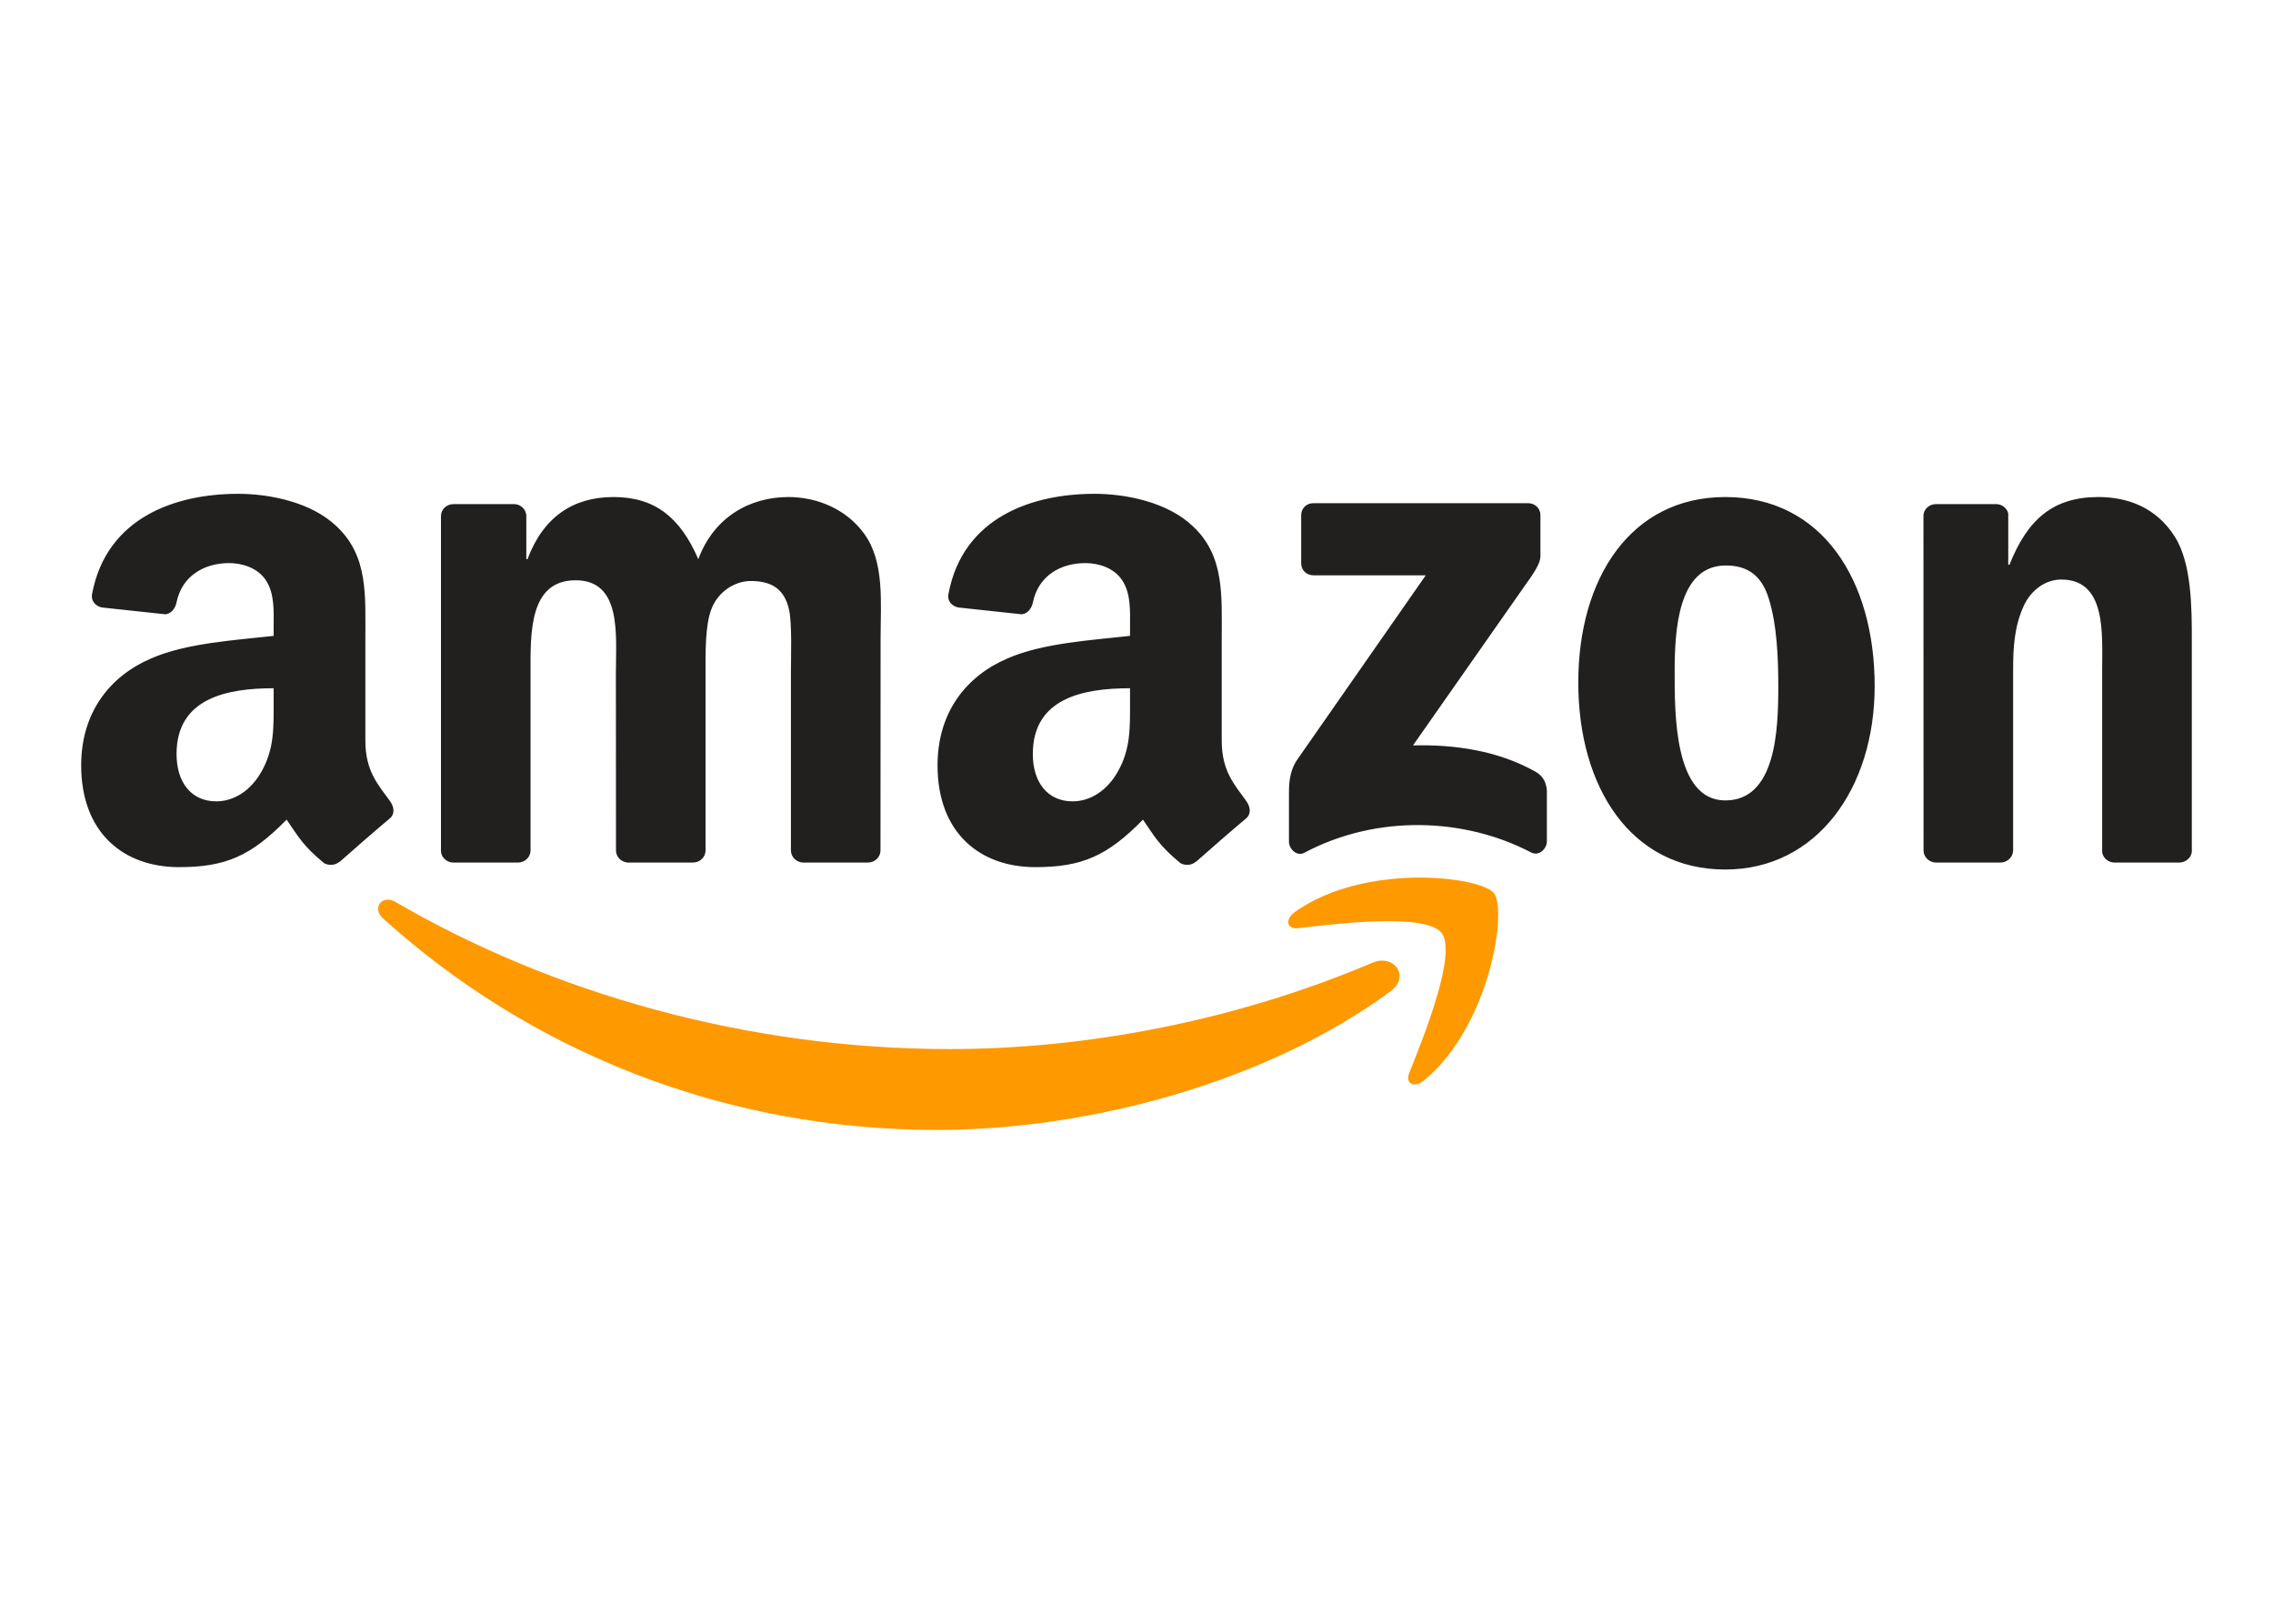
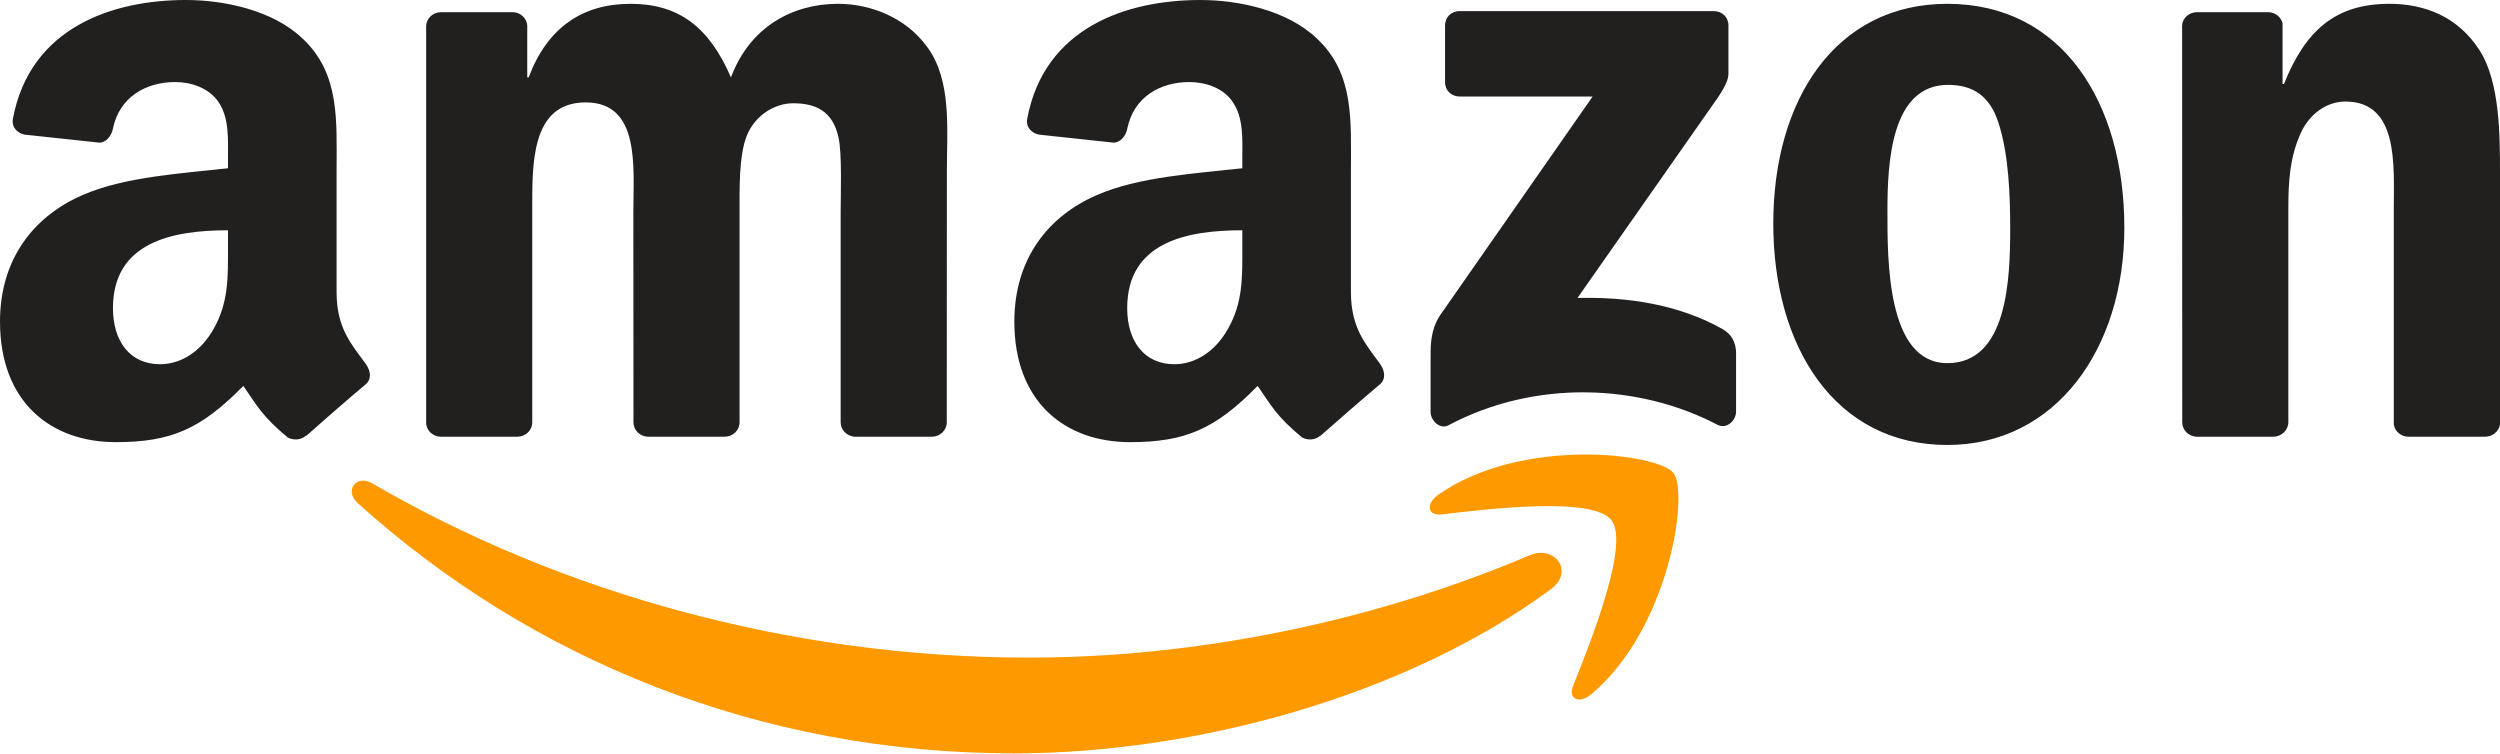
- <svg xmlns="http://www.w3.org/2000/svg" clip-rule="evenodd" fill-rule="evenodd" viewBox="0 0 560 400">
+ <svg xmlns="http://www.w3.org/2000/svg" clip-rule="evenodd" fill-rule="evenodd" viewBox="20,121.648,520,156.704 ">
  <path d="m342.597 244.195c-30.218 22.274-74.017 34.157-111.726 34.157-52.877 0-100.479-19.557-136.492-52.084-2.829-2.557-.294-6.044 3.101-4.051 38.865 22.612 86.92 36.216 136.559 36.216 33.477 0 70.305-6.927 104.168-21.3 5.115-2.172 9.393 3.35 4.39 7.062m12.563-14.373c-3.848-4.934-25.532-2.332-35.265-1.177-2.966.362-3.418-2.218-.747-4.075 17.271-12.155 45.61-8.646 48.914-4.571 3.306 4.096-.859 32.503-17.089 46.062-2.49 2.083-4.867.973-3.757-1.788 3.643-9.1 11.815-29.494 7.944-34.451" fill="#f90" />
  <path d="m320.574 138.761v-11.816c0-1.788 1.358-2.988 2.988-2.988h52.898c1.698 0 3.056 1.222 3.056 2.988v10.117c-.022 1.699-1.449 3.917-3.984 7.424l-27.411 39.138c10.186-.25 20.937 1.266 30.173 6.474 2.083 1.177 2.647 2.896 2.807 4.594v12.608c0 1.72-1.902 3.735-3.894 2.693-16.275-8.533-37.892-9.461-55.886.091-1.834.996-3.758-.996-3.758-2.717v-11.974c0-1.924.022-5.206 1.946-8.126l31.758-45.541h-27.638c-1.697 0-3.055-1.2-3.055-2.965m-192.966 73.723h-16.094c-1.539-.114-2.761-1.269-2.874-2.74v-82.596c0-1.652 1.38-2.965 3.101-2.965h15.007c1.562.068 2.807 1.268 2.92 2.762v10.797h.294c3.916-10.436 11.272-15.301 21.187-15.301 10.072 0 16.366 4.865 20.892 15.301 3.893-10.436 12.743-15.301 22.228-15.301 6.745 0 14.125 2.783 18.629 9.031 5.093 6.948 4.052 17.044 4.052 25.894l-.024 52.13c0 1.652-1.38 2.988-3.101 2.988h-16.07c-1.607-.114-2.898-1.404-2.898-2.988v-43.777c0-3.486.317-12.177-.453-15.483-1.199-5.545-4.798-7.107-9.461-7.107-3.893 0-7.968 2.603-9.62 6.768s-1.494 11.136-1.494 15.822v43.777c0 1.652-1.38 2.988-3.101 2.988h-16.07c-1.63-.114-2.898-1.404-2.898-2.988l-.023-43.777c0-9.212 1.517-22.771-9.914-22.771-11.566 0-11.114 13.218-11.114 22.771v43.777c0 1.652-1.38 2.988-3.101 2.988m297.45-90.043c23.881 0 36.805 20.507 36.805 46.582 0 25.193-14.282 45.18-36.805 45.18-23.45 0-36.216-20.507-36.216-46.062 0-25.713 12.924-45.7 36.216-45.7m.135 16.862c-11.86 0-12.607 16.163-12.607 26.235 0 10.095-.159 31.643 12.472 31.643 12.472 0 13.061-17.383 13.061-27.977 0-6.971-.294-15.301-2.399-21.911-1.812-5.748-5.41-7.99-10.527-7.99m67.635 73.181h-16.026c-1.607-.114-2.898-1.404-2.898-2.988l-.022-82.62c.136-1.516 1.471-2.693 3.101-2.693h14.917c1.404.068 2.557 1.019 2.874 2.309v12.63h.294c4.506-11.294 10.821-16.681 21.935-16.681 7.22 0 14.26 2.602 18.787 9.732 4.21 6.61 4.21 17.724 4.21 25.714v51.993c-.181 1.449-1.516 2.604-3.101 2.604h-16.139c-1.471-.114-2.693-1.2-2.852-2.604v-44.863c0-9.031 1.041-22.25-10.072-22.25-3.917 0-7.516 2.626-9.304 6.609-2.263 5.048-2.557 10.073-2.557 15.641v44.479c-.024 1.652-1.427 2.988-3.147 2.988m-214.423-39.454c0 6.27.158 11.499-3.012 17.068-2.557 4.526-6.631 7.31-11.136 7.31-6.18 0-9.801-4.708-9.801-11.657 0-13.716 12.291-16.206 23.949-16.206zm16.228 39.227c-1.063.951-2.602 1.018-3.802.385-5.341-4.437-6.315-6.497-9.236-10.73-8.827 9.009-15.097 11.703-26.528 11.703-13.559 0-24.084-8.352-24.084-25.08 0-13.06 7.062-21.956 17.158-26.302 8.737-3.848 20.938-4.527 30.264-5.59v-2.083c0-3.825.294-8.353-1.971-11.657-1.946-2.965-5.703-4.189-9.031-4.189-6.134 0-11.589 3.148-12.924 9.667-.272 1.448-1.336 2.874-2.807 2.942l-15.595-1.676c-1.313-.294-2.785-1.357-2.4-3.371 3.577-18.924 20.688-24.628 35.99-24.628 7.832 0 18.063 2.082 24.242 8.013 7.832 7.311 7.085 17.067 7.085 27.682v25.081c0 7.538 3.123 10.842 6.066 14.917 1.019 1.448 1.246 3.191-.067 4.277-3.282 2.739-9.123 7.832-12.337 10.685zm-227.213-39.227c0 6.27.159 11.499-3.01 17.068-2.557 4.526-6.61 7.31-11.136 7.31-6.18 0-9.778-4.708-9.778-11.657 0-13.716 12.291-16.206 23.924-16.206zm16.23 39.227c-1.063.951-2.603 1.018-3.803.385-5.342-4.437-6.292-6.497-9.234-10.73-8.829 9.009-15.076 11.703-26.529 11.703-13.536 0-24.084-8.352-24.084-25.08 0-13.06 7.085-21.956 17.158-26.302 8.737-3.848 20.937-4.527 30.262-5.59v-2.083c0-3.825.295-8.353-1.946-11.657-1.969-2.965-5.726-4.189-9.031-4.189-6.134 0-11.612 3.148-12.947 9.667-.272 1.448-1.336 2.874-2.785 2.942l-15.619-1.676c-1.311-.294-2.76-1.357-2.399-3.371 3.6-18.924 20.689-24.628 35.99-24.628 7.832 0 18.063 2.082 24.243 8.013 7.832 7.311 7.085 17.067 7.085 27.682v25.081c0 7.538 3.123 10.842 6.066 14.917 1.041 1.448 1.268 3.191-.045 4.277-3.283 2.739-9.122 7.832-12.337 10.685z" fill="#221f1f" />
</svg>
